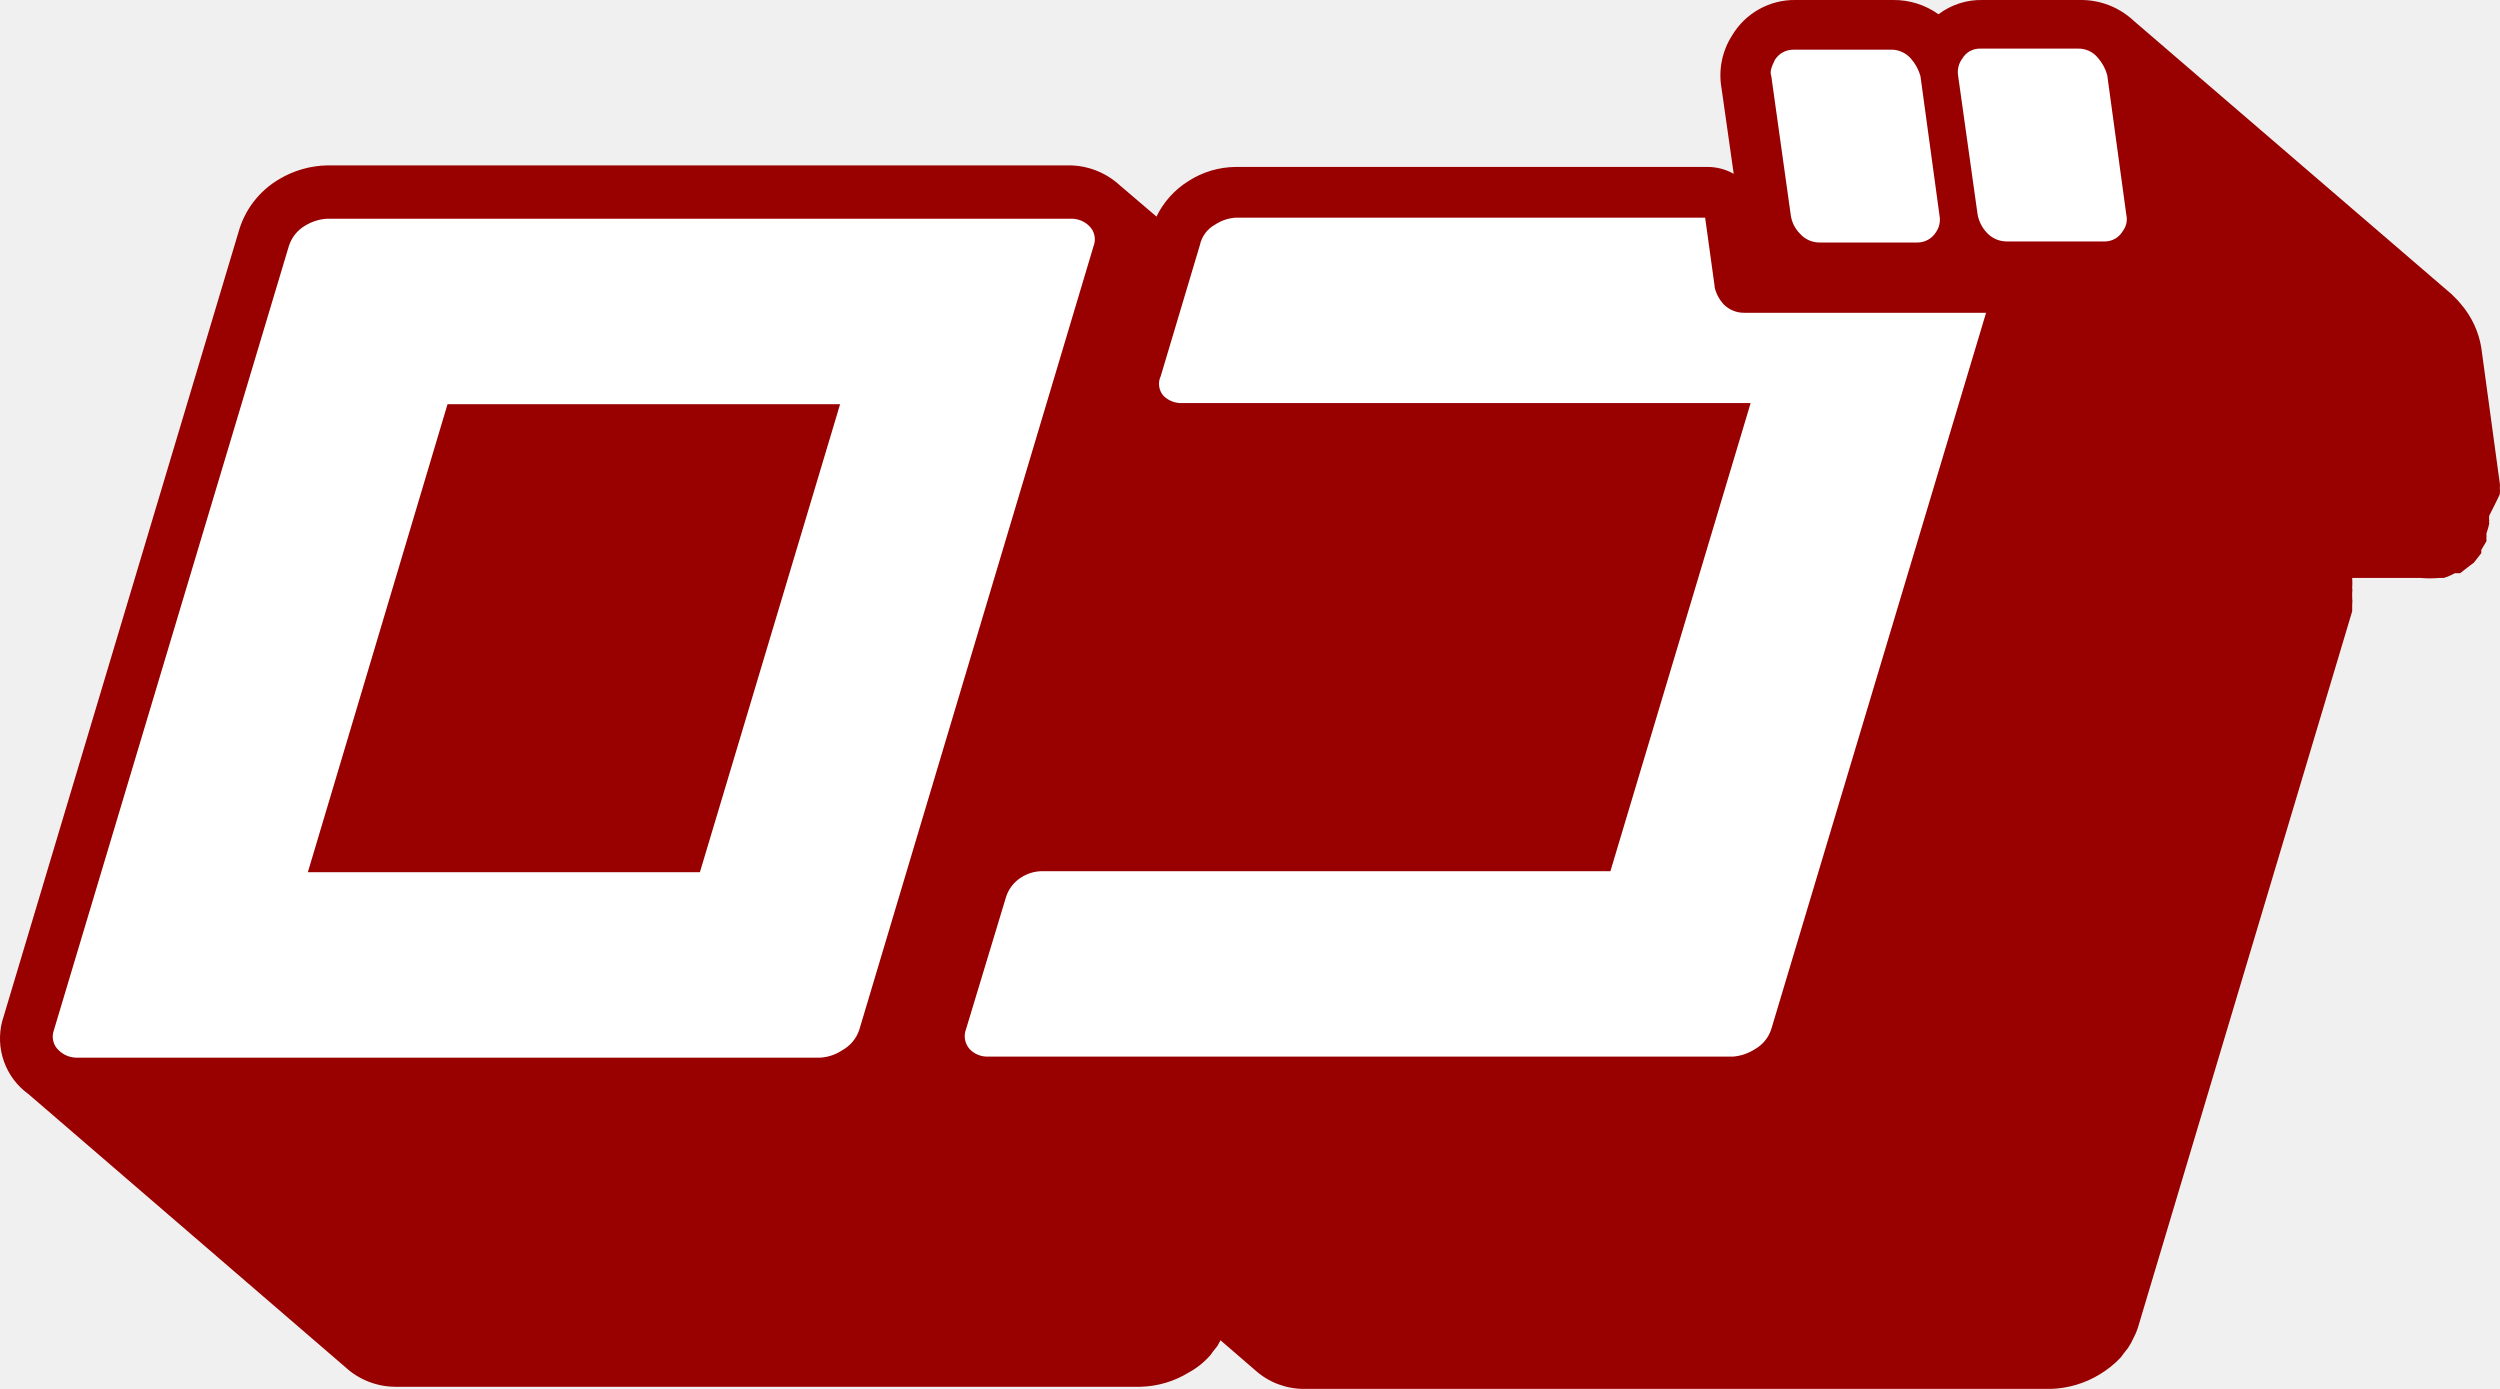
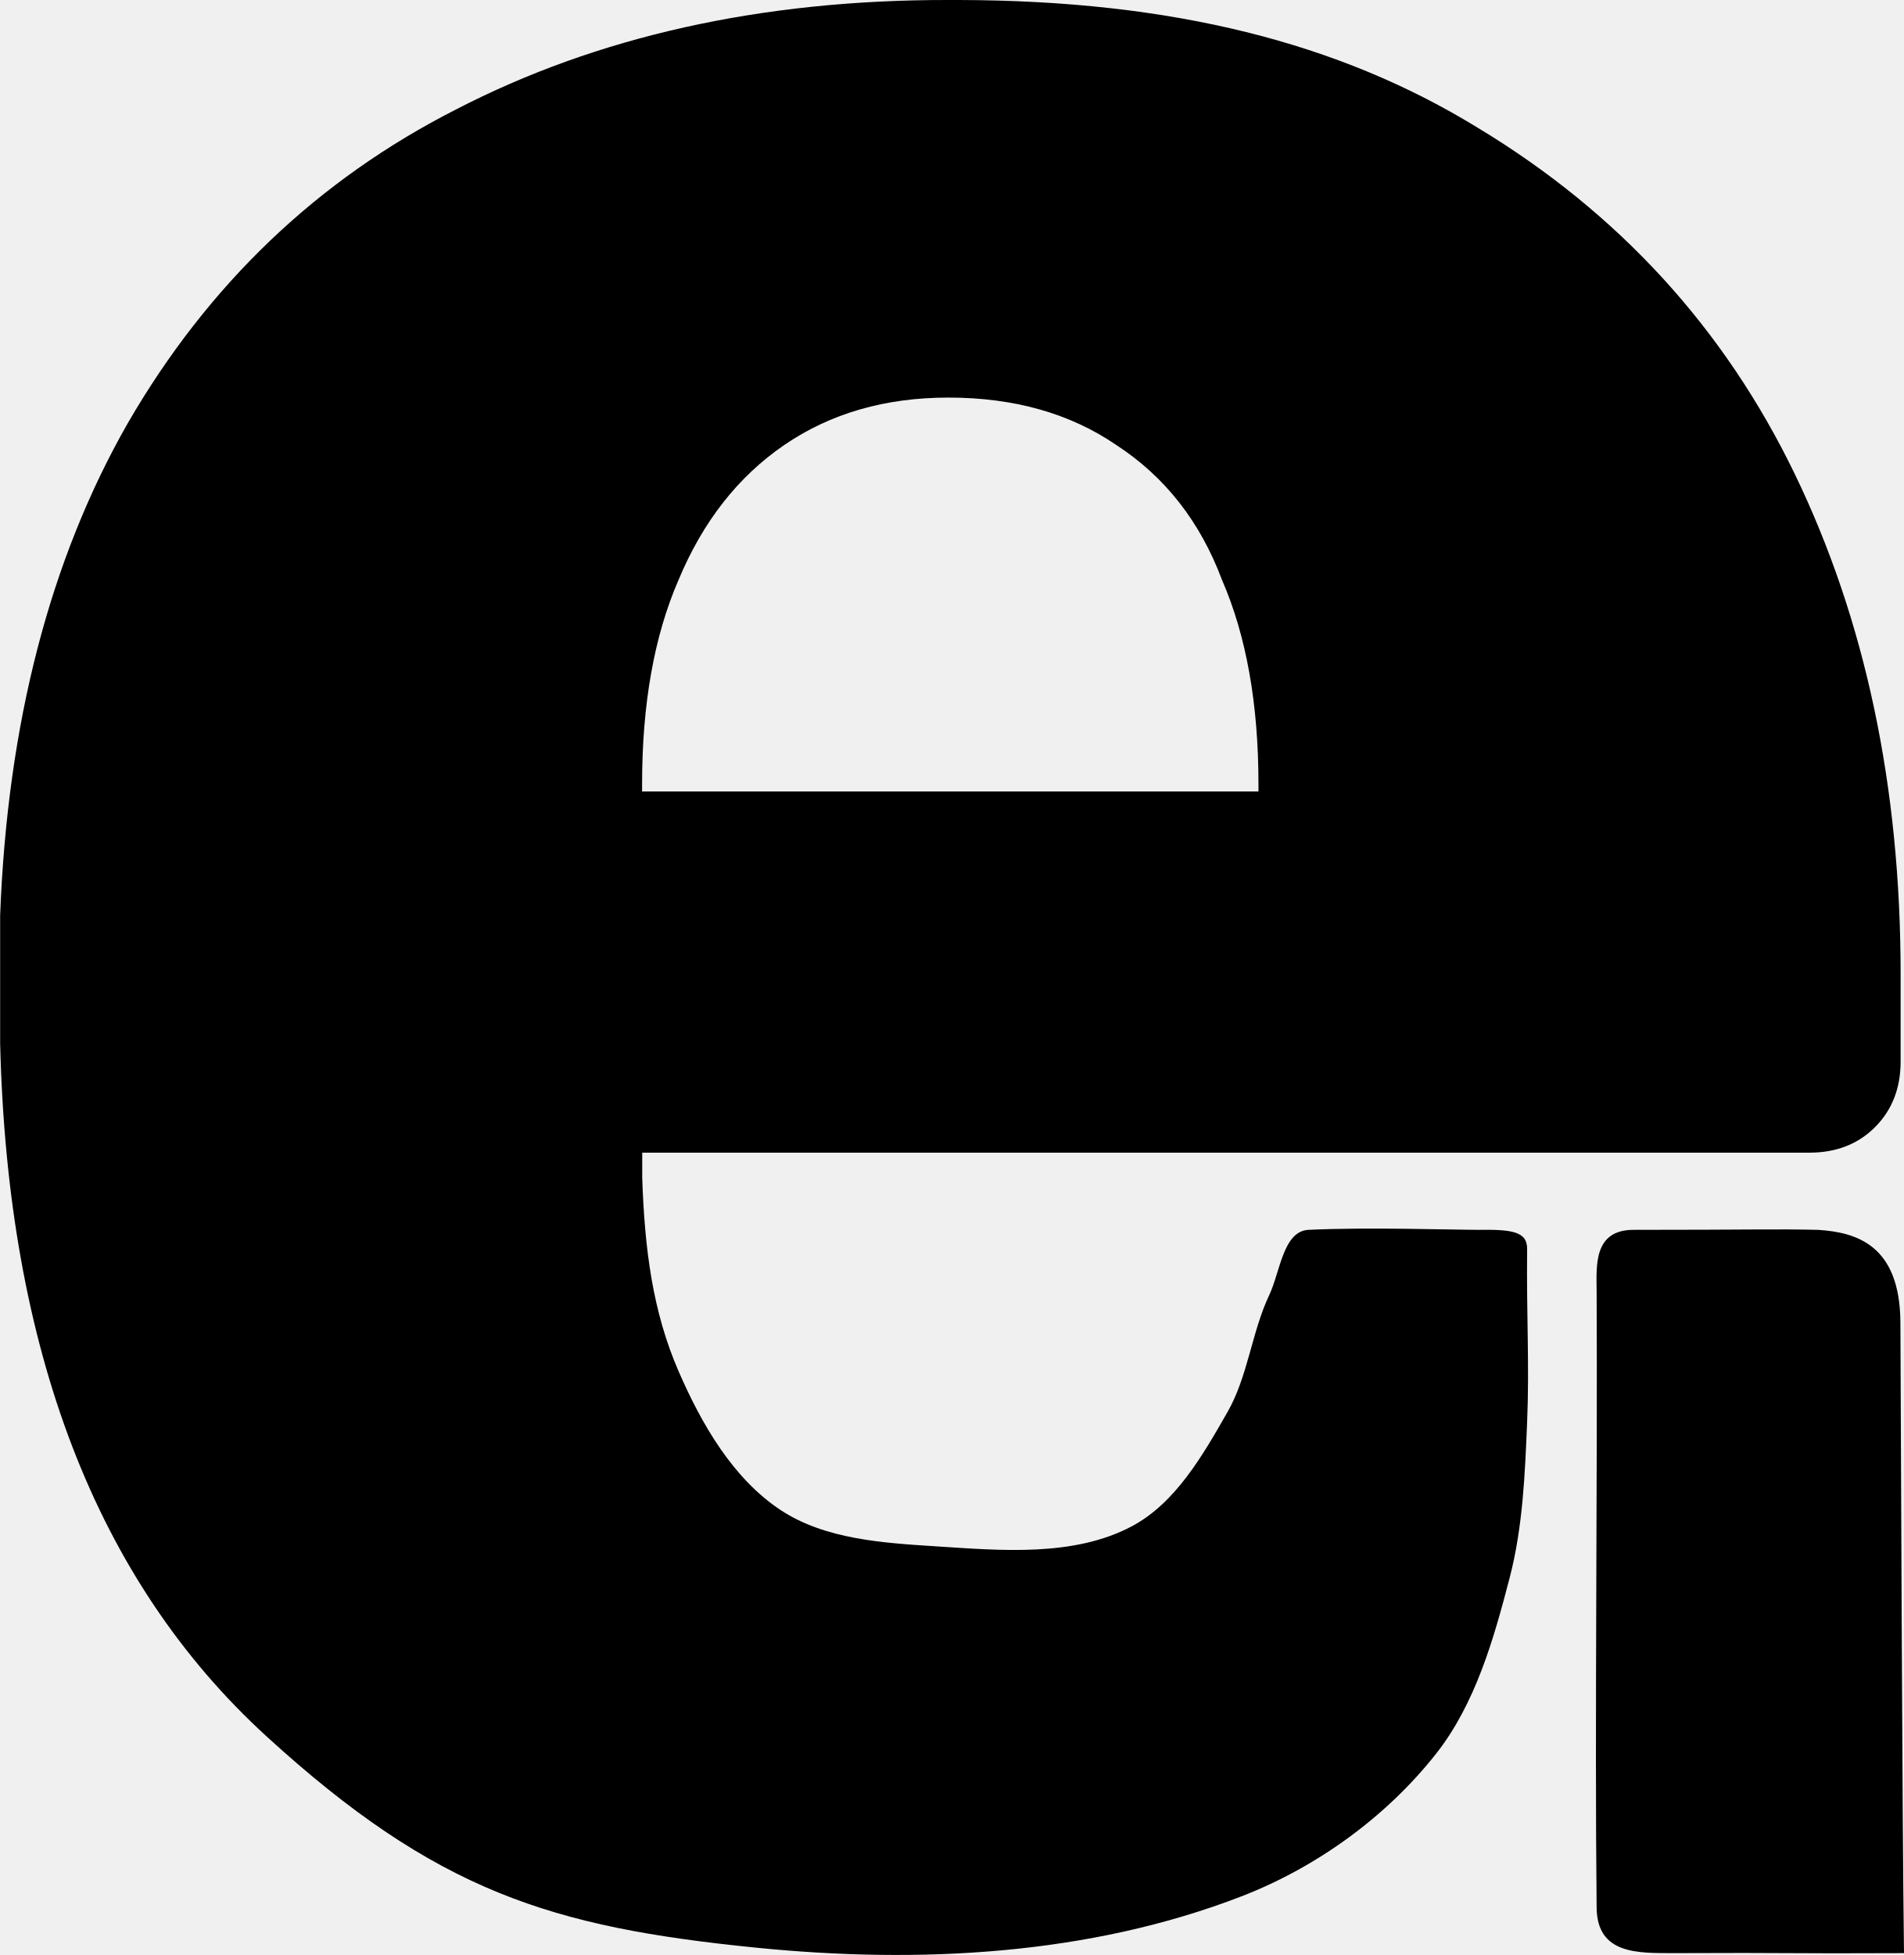
- <svg xmlns="http://www.w3.org/2000/svg" id="logo-81" width="72" height="40" viewBox="0 0 72 40" fill="none">
-   <path class="ccustom" d="M71.994 14.226C72.002 14.171 72.002 14.114 71.994 14.059V14.059C72.001 14.014 72.001 13.967 71.994 13.922L71.461 10.012C71.384 9.544 71.178 9.107 70.867 8.749L70.775 8.642L70.608 8.475L61.374 0.533L61.633 0.792C61.421 0.538 61.155 0.336 60.855 0.199C60.554 0.062 60.226 -0.006 59.896 0H57.092C56.636 -0.009 56.191 0.136 55.828 0.411C55.446 0.138 54.987 -0.006 54.517 0H51.714C51.346 -0.006 50.983 0.086 50.662 0.265C50.341 0.444 50.073 0.704 49.885 1.02C49.596 1.471 49.487 2.014 49.58 2.541L49.931 5.006C49.699 4.875 49.436 4.806 49.169 4.808H35.593C35.105 4.811 34.63 4.954 34.221 5.219C33.826 5.466 33.509 5.819 33.307 6.238L32.255 5.341C31.842 4.958 31.296 4.751 30.732 4.763H9.43C8.941 4.772 8.463 4.908 8.044 5.158C7.469 5.494 7.048 6.04 6.87 6.68L0.105 29.274C-0.022 29.646 -0.034 30.047 0.069 30.427C0.172 30.806 0.386 31.146 0.684 31.404C0.761 31.469 0.843 31.53 0.928 31.586C0.928 31.586 0.791 31.495 0.714 31.419L9.948 39.376C10.339 39.735 10.85 39.936 11.38 39.939H32.85C33.34 39.926 33.818 39.785 34.236 39.528C34.473 39.399 34.684 39.229 34.861 39.026L34.937 38.92L35.059 38.768L35.151 38.6L36.156 39.468C36.541 39.812 37.041 40.002 37.558 40H59.073C59.563 39.984 60.04 39.842 60.46 39.589C60.691 39.452 60.901 39.283 61.084 39.087L61.161 38.981L61.282 38.828C61.347 38.732 61.404 38.63 61.45 38.524C61.5 38.432 61.541 38.335 61.572 38.235V38.235L67.743 17.604V17.421C67.751 17.351 67.751 17.279 67.743 17.208V17.071C67.751 17.026 67.751 16.98 67.743 16.934C67.75 16.838 67.75 16.742 67.743 16.645H69.724C69.896 16.661 70.07 16.661 70.242 16.645H70.379C70.491 16.612 70.598 16.566 70.699 16.508H70.852L71.126 16.295L71.248 16.204L71.461 15.93V15.839L71.613 15.58C71.605 15.53 71.605 15.479 71.613 15.428C71.605 15.403 71.605 15.377 71.613 15.352C71.613 15.352 71.613 15.352 71.613 15.352C71.646 15.263 71.671 15.171 71.69 15.078V15.078C71.683 15.048 71.683 15.017 71.69 14.987C71.682 14.942 71.682 14.895 71.69 14.85C71.69 14.85 71.994 14.257 71.994 14.226Z" fill="#990000" stop-color="#990000" />
-   <path d="M31.357 6.497C31.437 6.57 31.494 6.666 31.518 6.772C31.543 6.878 31.534 6.989 31.494 7.09L24.744 29.669C24.659 29.916 24.485 30.122 24.256 30.247C24.07 30.372 23.855 30.445 23.631 30.46H2.177C1.994 30.452 1.82 30.376 1.69 30.247C1.612 30.175 1.557 30.082 1.533 29.979C1.508 29.876 1.515 29.768 1.552 29.669L8.318 7.09C8.396 6.841 8.564 6.629 8.79 6.497C8.979 6.382 9.194 6.314 9.415 6.299H30.869C31.051 6.301 31.225 6.372 31.357 6.497V6.497ZM20.157 25.12L24.195 11.64H12.889L8.866 25.12H20.157M51.835 6.725C51.909 6.81 52 6.878 52.103 6.922C52.206 6.967 52.318 6.988 52.43 6.984H55.218C55.324 6.985 55.429 6.959 55.522 6.908C55.616 6.858 55.694 6.784 55.751 6.695C55.801 6.625 55.836 6.546 55.854 6.462C55.873 6.379 55.874 6.292 55.858 6.208L55.309 2.191C55.257 2.005 55.163 1.834 55.035 1.689C54.962 1.604 54.871 1.537 54.768 1.492C54.665 1.447 54.553 1.426 54.441 1.431H51.653C51.546 1.43 51.442 1.456 51.348 1.506C51.255 1.557 51.176 1.63 51.119 1.72C51.013 1.933 50.967 2.07 51.013 2.191L51.576 6.208C51.605 6.404 51.696 6.585 51.835 6.725V6.725ZM60.688 2.161C60.636 1.975 60.542 1.803 60.414 1.659C60.344 1.574 60.255 1.507 60.155 1.462C60.054 1.417 59.945 1.396 59.835 1.4H57.031C56.927 1.397 56.824 1.423 56.732 1.473C56.641 1.524 56.566 1.599 56.513 1.689C56.412 1.824 56.368 1.994 56.391 2.161L56.955 6.178C56.99 6.371 57.08 6.551 57.214 6.695C57.289 6.778 57.38 6.844 57.483 6.889C57.586 6.934 57.697 6.956 57.808 6.954H60.612C60.716 6.955 60.819 6.929 60.91 6.878C61.001 6.827 61.077 6.754 61.13 6.664C61.183 6.596 61.22 6.517 61.239 6.433C61.257 6.349 61.257 6.262 61.237 6.178L60.688 2.161ZM49.382 8.247L49.108 6.269H35.593C35.38 6.281 35.175 6.349 34.998 6.467C34.886 6.528 34.788 6.612 34.712 6.715C34.636 6.817 34.583 6.935 34.556 7.06L33.429 10.833C33.384 10.928 33.368 11.033 33.385 11.137C33.401 11.24 33.448 11.336 33.52 11.412C33.649 11.532 33.816 11.602 33.993 11.609H50.418L46.38 25.09H30C29.789 25.094 29.584 25.158 29.406 25.272C29.191 25.409 29.033 25.62 28.964 25.866L27.822 29.639C27.784 29.736 27.774 29.841 27.793 29.943C27.812 30.045 27.859 30.14 27.928 30.217C28.053 30.346 28.222 30.422 28.401 30.43H49.916C50.138 30.411 50.352 30.338 50.54 30.217C50.765 30.091 50.934 29.884 51.013 29.639L57.199 9.008H50.236C50.125 9.01 50.015 8.989 49.913 8.947C49.811 8.906 49.718 8.843 49.641 8.764C49.515 8.626 49.426 8.459 49.382 8.277V8.247Z" fill="white" />
+ <svg xmlns="http://www.w3.org/2000/svg" width="26.517mm" height="27.227mm" version="1.1" viewBox="0 0 26.517 27.227">
+   <g transform="translate(-163.19 -38.355)">
+     <path d="m176.4 38.355c-2.608-0.004-4.894 0.508-6.858 1.524-1.93 0.982-3.454 2.438-4.572 4.369-1.084 1.897-1.677 4.183-1.778 6.858v1.778c0.102 4.267 1.338 7.485 3.709 9.652 2.371 2.167 3.978 2.657 6.801 2.942 2.296 0.232 4.658 0.106 6.777-0.712 1.045-0.403 2.018-1.106 2.712-1.986 0.549-0.697 0.804-1.598 1.027-2.457 0.182-0.702 0.212-1.438 0.242-2.162 0.033-0.804-0.01-1.468 0-2.413 2e-3 -0.245-0.22-0.271-0.674-0.265-0.401-0.001-1.57-0.039-2.372 0-0.352 0.017-0.394 0.587-0.545 0.906-0.247 0.522-0.296 1.131-0.583 1.633-0.344 0.6-0.722 1.266-1.333 1.59-0.81 0.429-1.821 0.337-2.735 0.278-0.736-0.047-1.538-0.098-2.153-0.503-0.667-0.44-1.103-1.198-1.422-1.931-0.365-0.837-0.474-1.71-0.508-2.692v-0.356h16.256c0.373 0 0.678-0.118 0.915-0.356 0.237-0.237 0.356-0.542 0.356-0.914v-1.22c0-2.608-0.491-4.927-1.473-6.959-0.982-2.032-2.455-3.641-4.419-4.826-1.93-1.185-4.254-1.773-7.234-1.778zm0 5.537c0.914 0 1.693 0.22 2.337 0.66 0.677 0.44 1.169 1.067 1.473 1.879 0.339 0.779 0.508 1.727 0.508 2.845v0.102h-8.585v-0.102c0-1.118 0.169-2.066 0.508-2.845 0.339-0.813 0.83-1.439 1.473-1.879 0.643-0.44 1.405-0.66 2.286-0.66zm9.542 11.591c-0.561 0-0.516 0.504-0.514 0.851 0.013 2.592-0.027 6.086 0 8.59 7e-3 0.656 0.584 0.63 1.067 0.632 1.702-8e-3 1.512 8e-3 3.214 0-0.026-2.004-0.041-6.944-0.05-8.783-6e-3 -1.085-0.618-1.256-1.148-1.29-0.625-0.014-0.889 0-2.57 0z" fill="currentColor" style="shape-inside:url(#rect113);white-space:pre" />
+   </g>
</svg>
